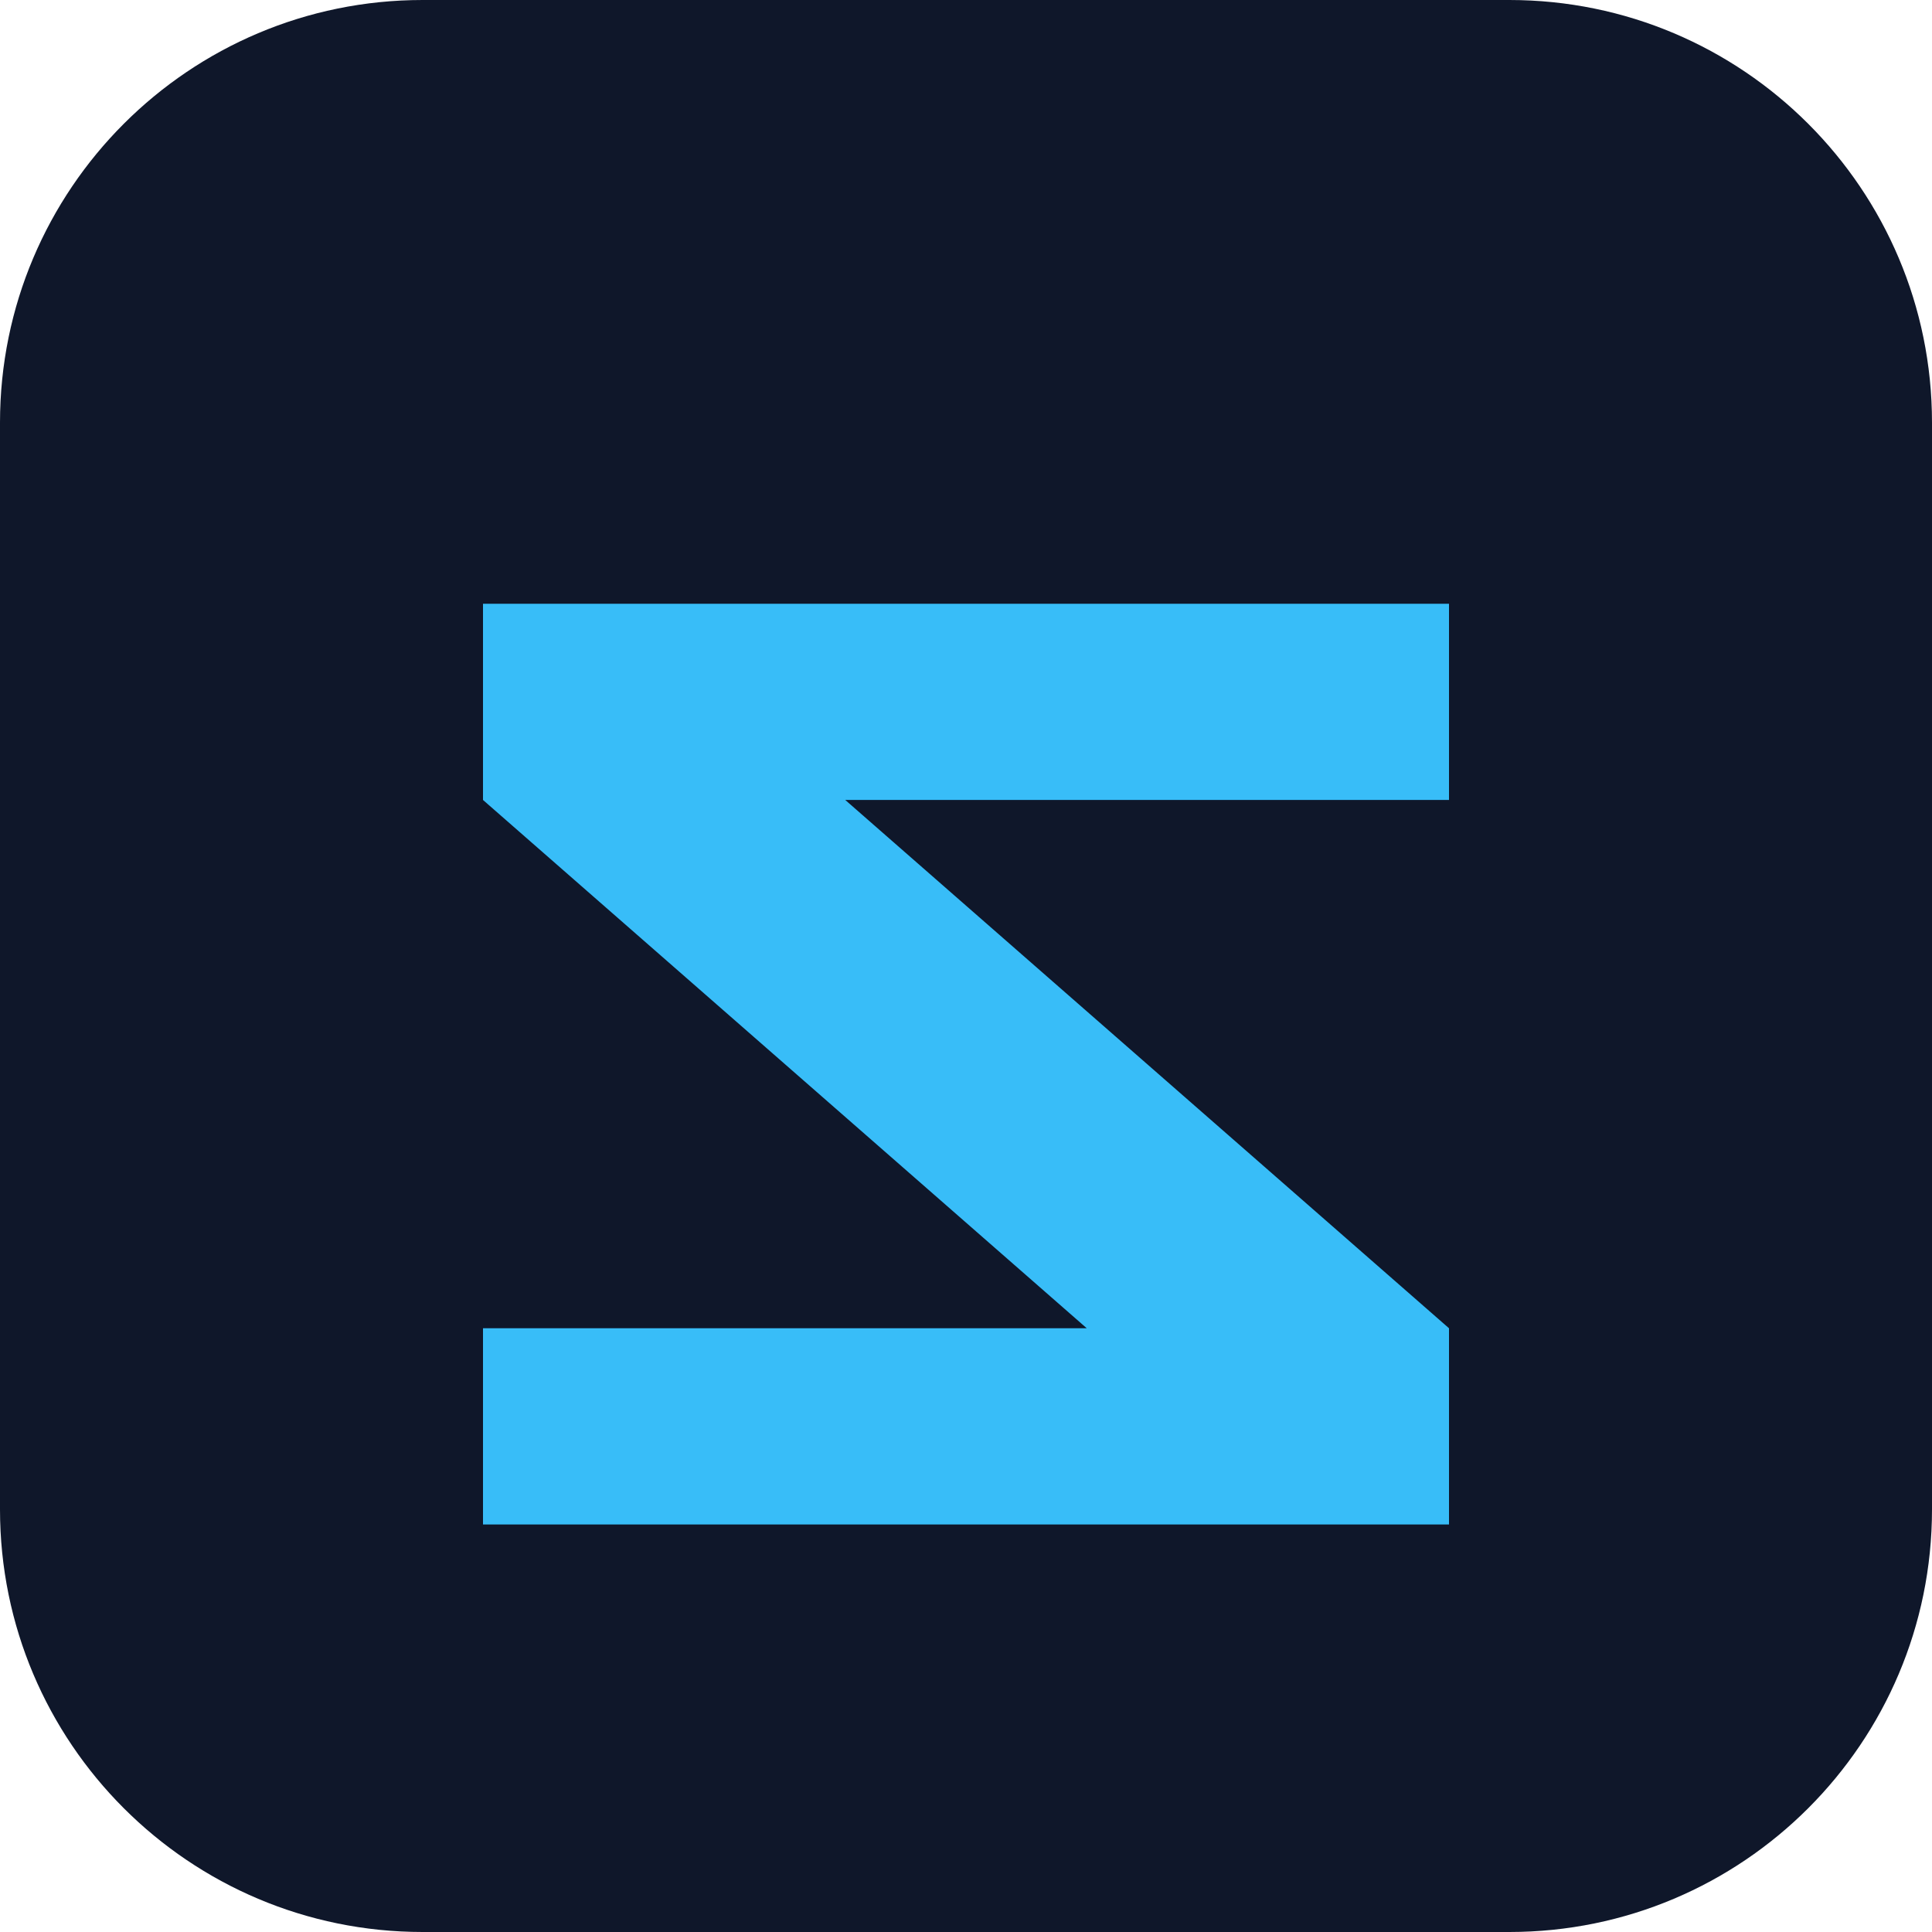
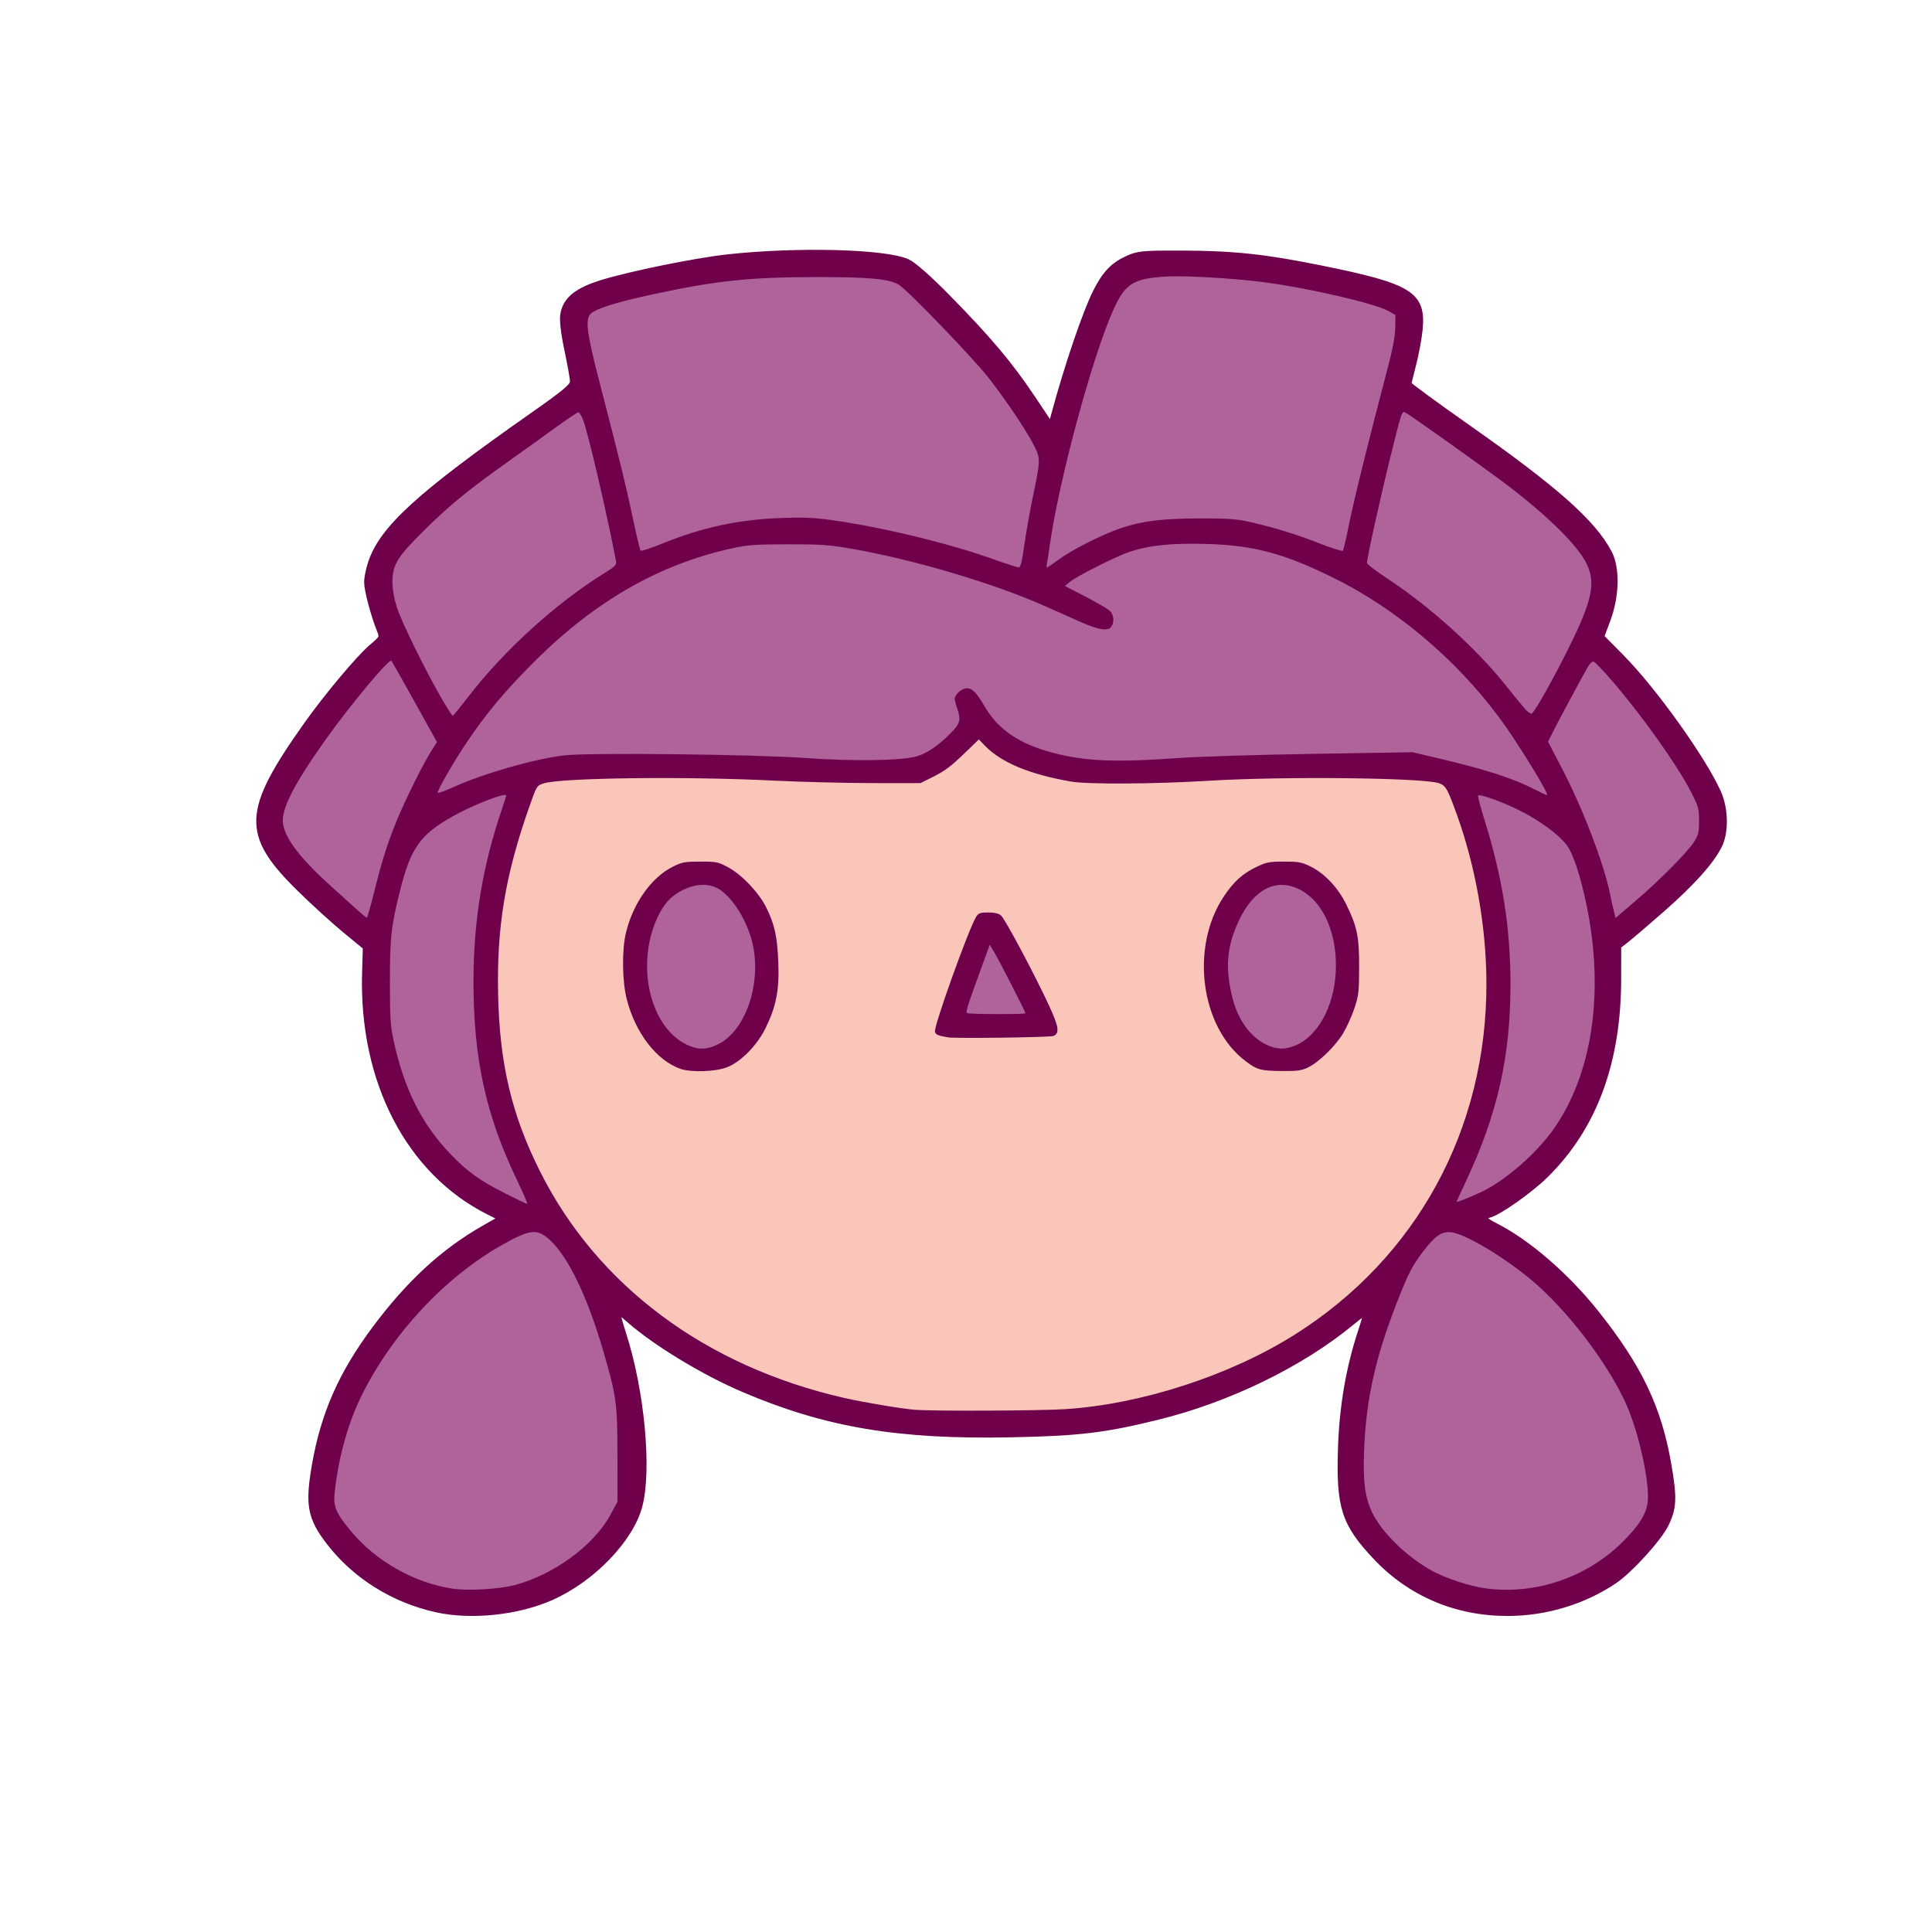
- <svg xmlns="http://www.w3.org/2000/svg" viewBox="0 0 512 512">
-   <rect width="512" height="512" rx="112" fill="#0f172a" />
-   <path d="M128 160h256v52H224l160 140v52H128v-52h160L128 212v-52Z" fill="#38bdf8" />
+ <svg xmlns="http://www.w3.org/2000/svg" width="512" height="512" viewBox="0 0 512 512" version="1.1" id="svg1" xml:space="preserve">
+   <defs id="defs1" />
+   <g id="layer2">
+     <path style="display:inline;fill:#71004b;fill-opacity:1;stroke:#6f004c;stroke-opacity:1;stroke-width:1.6;stroke-dasharray:none" d="m 115.715,426.497 c -11.392,-2.512 -21.589,-8.887 -28.425,-17.771 -5.022,-6.527 -5.658,-9.895 -3.845,-20.369 2.353,-13.595 7.061,-24.282 15.941,-36.19 9.017,-12.092 18.087,-20.457 28.836,-26.599 l 4.752,-2.715 -3.46,-1.738 C 108.406,310.514 95.945,286.488 96.755,257.951 l 0.198,-6.974 -5.482,-4.515 c -3.015,-2.483 -8.411,-7.394 -11.991,-10.912 -14.793,-14.54 -14.531,-20.456 1.936,-43.65 5.209,-7.338 13.677,-17.444 16.984,-20.271 3.042,-2.601 3.066,-2.65 2.229,-4.75 -1.622,-4.071 -3.331,-10.534 -3.331,-12.599 0,-1.144 0.472,-3.471 1.05,-5.172 3.082,-9.078 12.737,-17.883 42.572,-38.82 9.154,-6.424 10.977,-7.968 10.933,-9.256 -0.029,-0.85 -0.714,-4.682 -1.522,-8.514 -0.957,-4.54 -1.315,-7.789 -1.027,-9.325 0.72,-3.84 3.706,-6.217 10.369,-8.254 7.694,-2.352 24.816,-5.822 33.269,-6.742 18.408,-2.003 41.598,-1.401 47.499,1.235 1.582,0.707 5.75,4.379 10.74,9.465 10.822,11.029 16.445,17.711 22.421,26.647 l 4.954,7.407 0.859,-3.178 c 3.444,-12.747 8.299,-27.016 11.022,-32.4 2.436,-4.816 4.537,-7.03 8.332,-8.783 2.795,-1.291 4.062,-1.413 14.374,-1.384 13.671,0.038 21.987,0.92 36.642,3.883 24.059,4.864 27.379,6.923 26.411,16.383 -0.24,2.343 -1.002,6.423 -1.694,9.067 -0.692,2.644 -1.258,5.015 -1.258,5.27 0,0.255 7.121,5.471 15.824,11.591 23.21,16.322 33.014,25.021 37.312,33.104 2.125,3.997 1.974,11.422 -0.361,17.676 l -1.714,4.593 5.399,5.46 c 8.555,8.652 21.534,26.795 25.583,35.762 1.979,4.382 2.072,10.638 0.213,14.226 -2.242,4.325 -7.175,9.807 -15.032,16.701 -4.109,3.605 -8.407,7.282 -9.552,8.171 l -2.081,1.616 -0.008,8.724 c -0.021,22.096 -6.417,39.337 -19.284,51.989 -4.063,3.995 -12.284,9.801 -14.808,10.458 -2.186,0.569 -1.777,1.345 1.616,3.066 8.52,4.322 18.796,13.216 26.6,23.022 11.431,14.362 16.582,25.151 19.171,40.156 1.533,8.884 1.417,11.482 -0.709,15.838 -1.832,3.755 -9.449,12.136 -13.558,14.918 -8.139,5.511 -18.229,8.564 -28.327,8.571 -13.614,0.01 -25.761,-5.155 -34.893,-14.836 -8.368,-8.871 -9.771,-13.231 -9.259,-28.781 0.365,-11.108 2.093,-21.205 5.29,-30.928 0.919,-2.793 1.566,-5.183 1.44,-5.309 -0.127,-0.127 -1.816,1.085 -3.753,2.693 -13.409,11.129 -32.684,20.529 -51.668,25.198 -14.036,3.452 -20.691,4.246 -38.652,4.614 -29.901,0.612 -49.04,-2.604 -70.886,-11.911 -10.556,-4.497 -23.409,-12.289 -30.353,-18.402 -1.642,-1.445 -3.106,-2.506 -3.254,-2.358 -0.148,0.148 0.588,2.935 1.635,6.192 4.829,15.015 6.782,35.766 4.273,45.397 -2.316,8.891 -12.506,19.464 -23.403,24.283 -8.89,3.932 -21.13,5.221 -30.324,3.193 z m 19.369,-5.835 c 11.421,-2.419 23.011,-10.891 27.571,-20.154 1.433,-2.911 1.527,-3.806 1.508,-14.413 -0.017,-9.303 -0.287,-12.57 -1.52,-18.418 -1.795,-8.506 -5.8,-20.871 -8.478,-26.176 -1.065,-2.11 -1.937,-4.224 -1.937,-4.697 0,-0.473 -1.639,-2.934 -3.642,-5.47 -4.696,-5.944 -6.511,-6.428 -12.605,-3.363 -17.616,8.862 -34.433,27.037 -42.416,45.844 -2.019,4.755 -4.434,14.831 -4.998,20.849 -0.45,4.802 -0.421,4.939 1.691,8.013 10.083,14.675 27.485,21.657 44.827,17.983 z m 273.567,-0.035 c 7.272,-1.477 14.51,-5.193 19.974,-10.251 5.828,-5.396 8.595,-9.614 8.595,-13.104 0,-4.146 -1.784,-13.262 -3.863,-19.744 -4.814,-15.006 -20.024,-34.487 -34.265,-43.887 -8.768,-5.787 -13.249,-7.813 -16.186,-7.317 -2.134,0.361 -2.967,1.073 -6.069,5.194 -1.977,2.627 -3.596,5.004 -3.597,5.282 -8.4e-4,0.278 -1.166,3.203 -2.588,6.501 -5.618,13.023 -8.903,27.075 -9.51,40.682 -0.605,13.566 1.433,18.942 10.18,26.857 9.94,8.995 23.601,12.577 37.329,9.788 z M 290.847,372.946 c 43.711,-7.083 76.543,-29.728 92.742,-63.964 5.955,-12.587 8.918,-23.824 10.339,-39.21 1.429,-15.48 -1.316,-35.947 -7.022,-52.346 -3.504,-10.069 -3.159,-9.485 -6.108,-10.359 -3.878,-1.149 -43.689,-1.586 -57.315,-0.628 -20.687,1.454 -32.88,1.557 -40.155,0.341 -10.661,-1.783 -17.935,-4.827 -22.109,-9.254 l -1.841,-1.952 -3.975,4.029 c -2.394,2.427 -5.517,4.781 -7.853,5.918 l -3.877,1.889 h -13.571 c -7.464,0 -19.678,-0.392 -27.142,-0.872 -15.948,-1.025 -53.191,-0.708 -57.875,0.492 l -2.944,0.754 -2.403,6.598 c -8.981,24.656 -10.699,52.076 -4.728,75.471 7.535,29.526 28.35,55.016 56.642,69.365 14.69,7.45 28.891,11.738 47.176,14.244 9.446,1.295 42.896,0.963 52.022,-0.516 z M 179.047,282.5 c -12.739,-6.096 -17.932,-27.473 -10.322,-42.491 6.608,-13.04 20.333,-15.738 29.61,-5.82 5.018,5.365 7.346,11.247 7.943,20.072 0.827,12.227 -4.653,24.058 -13.014,28.094 -4.078,1.969 -10.273,2.032 -14.217,0.144 z m 12.135,-5.812 c 6.531,-3.954 10.523,-15.048 8.943,-24.857 -1.3,-8.07 -6.596,-16.136 -11.384,-17.338 -4.793,-1.203 -10.557,1.303 -13.308,5.787 -7.251,11.82 -5.171,28.454 4.472,35.77 3.52,2.67 7.543,2.898 11.277,0.637 z m 142.728,6.506 c -3.723,-1.245 -8.913,-6.597 -11.37,-11.722 -7.276,-15.18 -2.23,-35.337 10.392,-41.512 13.823,-6.763 27.385,6.287 27.385,26.351 0,10.575 -4.32,19.985 -11.421,24.875 -3.237,2.229 -4.007,2.474 -8.193,2.598 -2.541,0.075 -5.598,-0.19 -6.794,-0.59 z m 11.295,-6.704 c 5.203,-3.374 8.543,-10.22 9.109,-18.674 0.999,-14.907 -7.996,-26.32 -18.112,-22.981 -6.022,1.987 -11.813,13.617 -11.028,22.145 0.82,8.905 2.121,12.578 5.958,16.829 4.24,4.697 9.436,5.687 14.072,2.681 z m -96.558,-2.324 c -0.427,-0.427 -0.775,-1.136 -0.775,-1.577 0,-1.444 10.53,-29.624 11.252,-30.111 0.387,-0.261 1.721,-0.475 2.965,-0.475 1.244,0 2.588,0.214 2.986,0.475 1.105,0.725 15.109,28.203 15.109,29.647 0,2.658 -0.914,2.817 -16.156,2.817 -10.498,0 -14.823,-0.218 -15.381,-0.775 z m 19.291,-13.927 c -5.87,-11.594 -5.452,-11.106 -6.661,-7.791 -0.558,1.53 -2.058,5.624 -3.333,9.098 -1.275,3.474 -2.318,6.6 -2.318,6.947 0,0.378 3.367,0.631 8.405,0.631 h 8.405 z m -130.623,52.733 c -14.153,-28.204 -15.697,-64.348 -4.187,-98.048 l 1.627,-4.764 -1.939,0.388 c -3.401,0.68 -11.425,4.305 -15.321,6.921 -5.744,3.857 -8.219,6.794 -9.767,11.589 -11.349,35.156 -3.229,69.362 19.983,84.177 3.369,2.151 10.055,5.431 12.728,6.246 0.092,0.028 -1.314,-2.901 -3.124,-6.509 z m 256.864,2.442 c 5.926,-3.097 13.314,-9.672 17.569,-15.634 12.177,-17.064 14.578,-43.735 6.329,-70.293 -1.819,-5.855 -3.503,-7.809 -10.961,-12.717 -3.634,-2.391 -13.34,-6.453 -15.421,-6.453 -0.687,0 -0.445,1.325 1.033,5.655 5.99,17.548 8.637,38.157 7.073,55.08 -1.605,17.377 -5.366,29.971 -14.148,47.377 -0.517,1.026 3.54,-0.409 8.526,-3.015 z M 100.309,232.615 c 0.889,-3.553 2.589,-8.978 3.777,-12.056 2.367,-6.129 8.763,-19.211 10.773,-22.033 l 1.268,-1.78 -6.235,-11.273 -6.235,-11.273 -4.222,4.649 c -8.331,9.175 -19.984,25.604 -23.347,32.915 -3.634,7.9 -0.892,12.648 15.621,27.051 l 5.911,5.156 0.536,-2.448 c 0.295,-1.347 1.263,-5.355 2.152,-8.908 z m 336.319,3.732 c 10.512,-9.192 14.255,-14.016 14.322,-18.457 0.056,-3.697 -2.16,-8.447 -8.155,-17.486 -7.008,-10.564 -19.315,-25.63 -20.937,-25.63 -0.295,0 -1.166,1.297 -1.936,2.882 -0.77,1.585 -3.3,6.288 -5.622,10.45 -2.322,4.162 -4.221,7.939 -4.221,8.392 0,0.453 1.055,2.625 2.345,4.826 6.058,10.336 12.606,27.418 14.52,37.88 0.737,4.029 0.985,4.551 1.848,3.889 0.548,-0.42 4.074,-3.456 7.836,-6.746 z M 132.676,204.226 c 15.427,-4.44 16.69,-4.571 42.494,-4.397 13.031,0.088 28.666,0.58 35.543,1.118 18.513,1.449 30.635,1.058 34.897,-1.124 2.223,-1.138 6.662,-4.964 8.096,-6.979 1.341,-1.883 1.347,-2.002 0.263,-4.839 -1.059,-2.772 -1.056,-2.97 0.05,-4.192 2.146,-2.372 4.116,-1.414 6.412,3.118 3.785,7.47 11.304,11.883 23.875,14.014 7.218,1.223 14.871,1.223 30.484,-0.003 7.135,-0.56 22.354,-1.026 36.19,-1.109 l 23.877,-0.143 7.755,1.821 c 10.928,2.567 19.368,5.33 24.073,7.883 2.221,1.205 4.039,2.047 4.039,1.87 0,-0.81 -6.788,-12.197 -10.462,-17.551 -16.788,-24.46 -42.758,-43.016 -68.056,-48.627 -9.696,-2.15 -23.792,-1.872 -32.161,0.634 -6.095,1.825 -17.922,8.146 -17.922,9.578 0,0.258 2.641,1.764 5.869,3.346 6.707,3.288 7.354,3.868 6.795,6.095 -0.749,2.986 -2.757,2.682 -12.075,-1.825 -19.592,-9.478 -47.74,-17.408 -67.674,-19.067 -18.579,-1.546 -37.384,3.955 -56.024,16.39 -15.861,10.58 -32.172,28.713 -41.644,46.294 l -2.66,4.938 5.082,-2.499 c 2.795,-1.375 8.593,-3.51 12.884,-4.745 z m -8.559,-19.218 c 8.461,-11.389 21.48,-23.452 33.928,-31.437 3.021,-1.938 5.541,-3.558 5.599,-3.6 0.305,-0.219 -4.63,-23.21 -6.536,-30.449 -3.395,-12.897 -2.312,-12.081 -9.247,-6.966 -3.267,2.41 -8.473,6.126 -11.568,8.259 -15.408,10.616 -27.509,21.284 -31.12,27.436 -3.666,6.245 -1.512,13.414 10.545,35.088 2.125,3.821 4.012,6.934 4.193,6.918 0.181,-0.016 2.074,-2.377 4.207,-5.248 z m 286.415,-2.801 c 10.269,-18.377 13.061,-26.488 10.899,-31.663 -2.711,-6.488 -12.023,-15.401 -27.805,-26.615 -5.346,-3.798 -12.466,-8.88 -15.823,-11.293 -3.357,-2.413 -6.18,-4.311 -6.275,-4.217 -0.359,0.359 -5.378,20.453 -6.728,26.935 -0.777,3.732 -1.782,8.53 -2.233,10.663 -0.451,2.133 -0.778,3.898 -0.727,3.923 0.051,0.025 2.129,1.303 4.617,2.84 11.056,6.831 24.78,19.122 32.496,29.104 2.336,3.021 4.824,6.144 5.53,6.94 1.522,1.716 1.188,2.081 6.048,-6.617 z M 271.137,148.645 c 0,-2.446 2.784,-18.138 4.157,-23.431 0.817,-3.149 0.777,-3.556 -0.65,-6.637 -2.071,-4.47 -9.634,-15.472 -14.923,-21.711 -6.742,-7.952 -20.168,-21.427 -22.082,-22.164 -5.362,-2.064 -29.535,-2.279 -45.088,-0.402 -12.066,1.456 -31.132,5.66 -35.19,7.759 -3.278,1.695 -2.865,4.605 4.439,31.323 1.798,6.575 4.178,16.463 5.29,21.972 1.112,5.509 2.135,10.368 2.274,10.798 0.176,0.544 1.501,0.215 4.36,-1.081 14.152,-6.417 31.351,-9.103 45.869,-7.164 7.968,1.064 21.063,3.677 26.664,5.32 2.488,0.73 6.097,1.738 8.02,2.239 1.923,0.501 4.395,1.291 5.493,1.754 2.734,1.154 9.571,3.459 10.56,3.561 0.505,0.052 0.808,-0.747 0.808,-2.136 z m 9.485,-0.097 c 4.471,-3.413 14.06,-8.025 19.595,-9.425 6.386,-1.615 20.345,-2.258 26.967,-1.243 7.159,1.098 16.373,3.732 23.083,6.598 3.179,1.358 5.827,2.405 5.883,2.327 0.056,-0.079 0.454,-2.033 0.884,-4.344 1.581,-8.494 4.119,-19.332 6.961,-29.727 6.667,-24.387 7.388,-28.245 5.575,-29.829 -2.125,-1.856 -14.619,-5.09 -29.471,-7.629 -10.374,-1.774 -28.046,-2.83 -34.318,-2.051 -6.079,0.755 -8.039,2.246 -10.732,8.167 -5.858,12.878 -15.169,47.312 -17.124,63.332 -0.217,1.777 -0.53,3.886 -0.695,4.685 -0.396,1.916 -0.171,1.859 3.393,-0.862 z" id="path2" />
+     <path style="fill:#b0639a;fill-opacity:1;stroke-width:0.457" d="m 406.836,209.267 c -5.683,-2.945 -13,-5.316 -25.61,-8.297 l -6.845,-1.618 -26.284,0.423 c -14.456,0.232 -30.604,0.733 -35.884,1.112 -16.671,1.197 -24.483,0.873 -33.141,-1.374 -8.831,-2.292 -14.553,-6.158 -18.082,-12.217 -2.188,-3.756 -3.306,-4.905 -4.774,-4.905 -1.3,0 -3.2,1.666 -3.2,2.805 0,0.379 0.33,1.656 0.732,2.839 0.939,2.756 0.661,3.745 -1.742,6.192 -3.42,3.482 -6.602,5.616 -9.399,6.304 -4.362,1.073 -16.5,1.232 -28.675,0.375 -14.572,-1.025 -58.158,-1.5 -64.564,-0.703 -8.062,1.003 -21.043,4.727 -29.067,8.337 -2.22,0.999 -4.143,1.708 -4.274,1.577 -0.34,-0.34 4.005,-7.928 7.657,-13.374 5.135,-7.657 10.23,-13.74 17.977,-21.461 16.092,-16.039 33.146,-25.794 52.442,-29.996 4.115,-0.896 6.08,-1.034 14.801,-1.04 8.989,-0.006 10.824,0.128 17.291,1.268 16.081,2.833 37.126,9.08 50.363,14.949 3.52,1.561 8.012,3.555 9.983,4.432 4.544,2.022 7.06,2.419 7.915,1.25 0.92,-1.258 0.749,-3.252 -0.37,-4.293 -0.542,-0.505 -3.438,-2.19 -6.435,-3.744 l -5.449,-2.825 1.292,-1.069 c 1.8,-1.488 12.114,-6.696 15.642,-7.898 5.313,-1.81 11.291,-2.437 20.62,-2.164 12.406,0.364 20.188,2.415 33.141,8.737 16.871,8.234 32.875,21.683 44.52,37.412 4.668,6.305 13.363,20.457 12.539,20.409 -0.207,-0.012 -1.611,-0.662 -3.119,-1.444 z" id="path3" />
+     <path style="fill:#b0639a;fill-opacity:1;stroke-width:0.457" d="m 277.448,149.364 c 0.122,-0.566 0.451,-2.674 0.73,-4.685 2.409,-17.359 11.383,-50.528 17.011,-62.874 3.037,-6.662 5.237,-8.017 13.824,-8.517 5.036,-0.293 17.647,0.434 25.827,1.489 11.751,1.515 29.559,5.633 33.152,7.666 l 1.818,1.029 -0.067,3.405 c -0.048,2.424 -0.677,5.71 -2.182,11.404 -4.557,17.235 -8.9,34.809 -10.11,40.912 -0.698,3.52 -1.409,6.562 -1.58,6.76 -0.171,0.198 -2.943,-0.674 -6.161,-1.937 -6.235,-2.448 -12.667,-4.413 -18.983,-5.798 -3.058,-0.671 -5.736,-0.848 -12.571,-0.834 -10.111,0.022 -15.339,0.654 -20.97,2.533 -4.967,1.658 -13.069,5.75 -16.753,8.463 -1.504,1.107 -2.841,2.013 -2.971,2.013 -0.13,0 -0.136,-0.463 -0.013,-1.029 z" id="path4" />
+     <path style="fill:#b0639a;fill-opacity:1;stroke-width:0.457" d="m 263.529,148.293 c -11.991,-4.302 -29.752,-8.602 -43.376,-10.5 -4.348,-0.606 -7.374,-0.728 -13.028,-0.525 -11.329,0.406 -20.955,2.462 -31.428,6.714 -3.09,1.255 -5.76,2.13 -5.932,1.946 -0.172,-0.184 -1.162,-4.347 -2.199,-9.249 -1.798,-8.494 -2.991,-13.353 -8.921,-36.318 -2.987,-11.568 -3.497,-15.19 -2.38,-16.896 0.956,-1.459 6.469,-3.259 16.754,-5.471 16.842,-3.621 25.61,-4.549 43.198,-4.569 14.128,-0.017 19.437,0.476 21.995,2.041 2.341,1.433 19.772,19.516 23.774,24.664 4.808,6.185 10.267,14.329 12.098,18.05 1.689,3.431 1.682,3.652 -0.454,13.926 -0.758,3.646 -1.746,9.251 -2.197,12.457 -0.638,4.54 -0.971,5.823 -1.505,5.804 -0.377,-0.013 -3.257,-0.947 -6.4,-2.075 z" id="path5" />
+     <path style="fill:#b0639a;fill-opacity:1;stroke-width:0.457" d="m 117.247,185.476 c -4.266,-7.278 -10.843,-20.646 -12.073,-24.541 -0.762,-2.413 -1.179,-4.78 -1.179,-6.696 0,-4.59 1.269,-6.637 8.621,-13.903 6.593,-6.517 11.633,-10.624 22.463,-18.309 3.646,-2.587 9.127,-6.519 12.181,-8.739 3.054,-2.22 5.757,-4.036 6.007,-4.036 0.25,0 0.805,0.874 1.232,1.943 1.276,3.188 6.36,24.962 8.742,37.435 0.209,1.095 -0.105,1.417 -3.338,3.428 -12.596,7.835 -26.212,20.196 -35.567,32.289 -2.263,2.925 -4.226,5.327 -4.362,5.338 -0.137,0.011 -1.364,-1.883 -2.727,-4.209 z" id="path6" />
+     <path style="fill:#b0639a;fill-opacity:1;stroke-width:0.457" d="m 95.056,241.462 c -1.019,-0.937 -4.002,-3.622 -6.628,-5.967 -8.482,-7.575 -12.65,-12.872 -13.406,-17.039 -0.678,-3.733 2.748,-10.519 11.47,-22.722 6.627,-9.272 16.601,-21.219 17.219,-20.626 0.149,0.143 2.93,5.052 6.18,10.909 l 5.91,10.649 -1.5,2.347 c -0.825,1.291 -2.545,4.431 -3.823,6.978 -5.892,11.747 -8.371,18.396 -11.272,30.225 -0.94,3.834 -1.841,6.966 -2.003,6.96 -0.162,-0.006 -1.128,-0.778 -2.147,-1.714 z" id="path7" />
+     <path style="fill:#b0639a;fill-opacity:1;stroke-width:0.457" d="m 404.259,187.998 c -0.639,-0.695 -2.877,-3.424 -4.971,-6.064 -7.876,-9.925 -20.14,-21.036 -31.421,-28.468 -3.08,-2.029 -5.6,-3.958 -5.6,-4.286 0,-1.339 3.392,-16.692 6.219,-28.148 2.959,-11.992 3.034,-12.21 3.998,-11.694 1.282,0.686 20.237,14.179 26.124,18.597 10.725,8.049 19.009,16.08 21.599,20.941 2.822,5.296 1.921,9.9 -4.458,22.774 -4.146,8.368 -9.143,17.226 -9.849,17.457 -0.263,0.086 -1.002,-0.412 -1.641,-1.107 z" id="path8" />
+     <path style="fill:#b0639a;fill-opacity:1;stroke-width:0.457" d="m 427.701,241.524 c -0.249,-0.971 -0.699,-2.999 -0.999,-4.507 -1.606,-8.074 -7.233,-22.769 -12.82,-33.48 l -3.634,-6.968 1.429,-2.861 c 1.391,-2.785 6.769,-12.802 8.948,-16.671 0.74,-1.313 1.303,-1.841 1.771,-1.662 0.377,0.145 2.503,2.368 4.724,4.94 8.148,9.437 17.53,22.666 21.176,29.857 1.808,3.565 1.967,4.161 1.967,7.372 0,3.151 -0.144,3.717 -1.462,5.769 -1.632,2.54 -9.405,10.373 -14.995,15.109 -2.011,1.704 -4.106,3.496 -4.654,3.982 l -0.997,0.883 z" id="path9" />
+     <path style="fill:#b0639a;fill-opacity:1;stroke-width:0.457" d="m 386.037,318.431 c 0,-0.078 1.101,-2.486 2.446,-5.351 8.33,-17.744 11.798,-33.038 11.807,-52.065 0.007,-15.164 -2.113,-28.539 -6.981,-44.045 -1.014,-3.232 -1.724,-5.996 -1.577,-6.143 0.473,-0.473 6.576,1.74 11.135,4.037 5.232,2.637 10.208,6.296 12.286,9.035 1.763,2.323 3.754,8.366 5.366,16.282 4.674,22.966 1.449,44.523 -8.845,59.105 -4.557,6.456 -12.788,13.607 -19.11,16.601 -3.119,1.477 -6.528,2.806 -6.528,2.544 z" id="path10" />
+     <path style="fill:#b0639a;fill-opacity:1;stroke-width:0.457" d="m 181.8,276.748 c -9.616,-4.792 -13.317,-21.046 -7.625,-33.485 1.71,-3.737 3.596,-5.808 6.706,-7.362 3.129,-1.564 6.233,-1.837 8.724,-0.767 3.391,1.455 7.249,6.77 9.214,12.693 3.589,10.82 -0.559,24.952 -8.482,28.901 -3.089,1.539 -5.477,1.545 -8.536,0.02 z" id="path11" />
+     <path style="fill:#b0639a;fill-opacity:1;stroke-width:0.457" d="m 256.354,268.492 c -0.538,-0.219 -0.205,-1.271 4.454,-14.052 l 1.481,-4.061 1.09,1.776 c 1.224,1.994 8.378,15.977 8.378,16.376 0,0.312 -14.632,0.276 -15.403,-0.038 z" id="path12" />
+     <path style="fill:#b0639a;fill-opacity:1;stroke-width:0.457" d="m 335.388,276.746 c -4.066,-2.026 -7.295,-6.508 -8.727,-12.113 -2.075,-8.122 -1.587,-13.903 1.765,-20.891 3.903,-8.137 9.785,-11.115 15.919,-8.058 5.957,2.969 9.672,10.683 9.688,20.116 0.016,9.65 -4.152,18.186 -10.278,21.051 -2.991,1.399 -5.408,1.369 -8.366,-0.105 z" id="path13" />
+     <path style="fill:#b0639a;fill-opacity:1;stroke-width:0.457" d="m 134.027,316.343 c -6.875,-3.457 -10.162,-5.82 -14.724,-10.588 -7.539,-7.88 -12.178,-17.134 -14.958,-29.836 -0.89,-4.065 -1.011,-5.961 -1.011,-15.818 -6.2e-4,-11.897 0.311,-14.652 2.756,-24.355 2.786,-11.054 5.288,-14.553 13.885,-19.416 5.321,-3.01 14.189,-6.448 14.189,-5.501 0,0.11 -0.504,1.681 -1.12,3.493 -5.168,15.194 -7.565,29.701 -7.565,45.779 0,20.401 3.271,35.391 11.447,52.454 1.717,3.583 2.98,6.511 2.808,6.507 -0.172,-0.004 -2.74,-1.228 -5.707,-2.719 z" id="path14" />
+     <path style="fill:#b0639a;fill-opacity:1;stroke-width:0.457" d="m 119.765,420.989 c -10.11,-1.576 -20.17,-7.285 -26.714,-15.16 -4,-4.814 -4.758,-6.556 -4.389,-10.085 0.969,-9.262 3.513,-18.486 7.119,-25.814 8.088,-16.436 22.157,-31.519 37.375,-40.068 7.324,-4.114 9.18,-4.31 12.49,-1.32 4.932,4.456 10.07,15.142 14.31,29.764 3.405,11.743 3.656,13.603 3.675,27.273 l 0.018,12.342 -1.826,3.419 c -4.363,8.17 -15.179,16.097 -25.601,18.764 -4.229,1.082 -12.377,1.52 -16.456,0.884 z" id="path15" />
+     <path style="fill:#b0639a;fill-opacity:1;stroke-width:0.457" d="m 393.808,420.949 c -4.295,-0.566 -10.778,-2.706 -14.507,-4.787 -6.671,-3.724 -13.202,-10.139 -15.7,-15.421 -1.89,-3.995 -2.417,-8.081 -2.103,-16.303 0.539,-14.155 3.145,-25.455 9.556,-41.442 2.253,-5.617 3.356,-7.7 5.81,-10.973 3.445,-4.592 5.249,-5.824 7.946,-5.422 4.124,0.615 15.437,7.589 22.483,13.86 9.897,8.809 20.527,23.423 24.522,33.714 2.912,7.498 5.227,18.629 4.878,23.451 -0.244,3.372 -2.2,6.573 -6.778,11.091 -9.504,9.38 -23.014,13.957 -36.108,12.231 z" id="path16" />
+     <path style="fill:#f9c6b9;fill-opacity:1;stroke-width:0.457" d="m 242.502,373.611 c -3.38,-0.252 -13.606,-1.959 -18.742,-3.13 -36.774,-8.379 -65.476,-29.761 -80.674,-60.097 -7.495,-14.961 -10.688,-28.46 -11.082,-46.855 -0.383,-17.878 1.891,-31.602 8.217,-49.597 1.994,-5.673 2.022,-5.718 3.804,-6.314 4.48,-1.498 37.338,-1.916 60.535,-0.771 7.417,0.366 19.308,0.67 26.424,0.676 l 12.939,0.01 2.753,-1.366 c 3.78,-1.876 5.1,-2.852 9.19,-6.798 l 3.538,-3.414 1.677,1.727 c 4.302,4.429 11.859,7.561 22.788,9.444 4.455,0.767 22.124,0.656 36.743,-0.232 19.67,-1.194 56.612,-0.788 60.752,0.668 1.776,0.625 2.263,1.482 4.725,8.325 4.998,13.894 7.793,29.842 7.828,44.672 0.091,38.699 -18.443,72.712 -50.727,93.091 -17.215,10.867 -40.757,18.513 -60.943,19.794 -6.781,0.43 -34.645,0.548 -39.746,0.168 z m -49.957,-90.726 c 3.684,-1.374 8.074,-5.806 10.343,-10.441 2.815,-5.751 3.655,-10.068 3.376,-17.348 -0.261,-6.824 -0.971,-10.081 -3.169,-14.546 -1.933,-3.926 -6.424,-8.689 -10.044,-10.651 -2.742,-1.487 -3.121,-1.566 -7.46,-1.566 -4.167,0 -4.813,0.121 -7.306,1.371 -5.649,2.833 -10.445,9.564 -12.376,17.371 -1.139,4.606 -1.038,13.018 0.215,17.828 2.325,8.922 7.856,16.088 14.156,18.339 2.741,0.98 9.185,0.793 12.265,-0.356 z m 154.092,0.005 c 2.901,-1.405 7.345,-5.743 9.357,-9.136 0.949,-1.601 2.275,-4.556 2.946,-6.567 1.106,-3.314 1.223,-4.321 1.245,-10.742 0.029,-8.178 -0.515,-10.856 -3.401,-16.745 -2.187,-4.462 -5.753,-8.243 -9.519,-10.093 -2.289,-1.124 -3.112,-1.275 -6.94,-1.275 -3.792,0 -4.686,0.161 -7.053,1.269 -3.841,1.799 -6.259,3.944 -8.903,7.897 -9.017,13.482 -6.252,34.669 5.704,43.695 3.109,2.347 4.013,2.592 9.766,2.639 3.998,0.033 5.098,-0.12 6.798,-0.943 z M 279.19,274.537 c 1.631,-0.742 1.423,-2.319 -1.012,-7.669 -3.53,-7.754 -11.815,-23.341 -12.891,-24.252 -0.644,-0.545 -1.726,-0.8 -3.398,-0.8 -2.056,0 -2.565,0.17 -3.143,1.053 -1.901,2.901 -11.371,29.281 -10.968,30.552 0.255,0.805 0.731,1.012 3.408,1.481 1.977,0.347 27.159,0.018 28.003,-0.365 z" id="path17" />
+     <path style="fill:#b0639a;fill-opacity:1;stroke-width:0.114" d="m 102.588,260.272 c 0.002,-0.189 0.028,-0.252 0.057,-0.141 0.029,0.111 0.027,0.265 -0.004,0.343 -0.031,0.077 -0.055,-0.014 -0.053,-0.202 z" id="path19" />
+     <path style="fill:#b0639a;fill-opacity:1;stroke-width:0.114" d="" id="path20" />
+   </g>
</svg>
